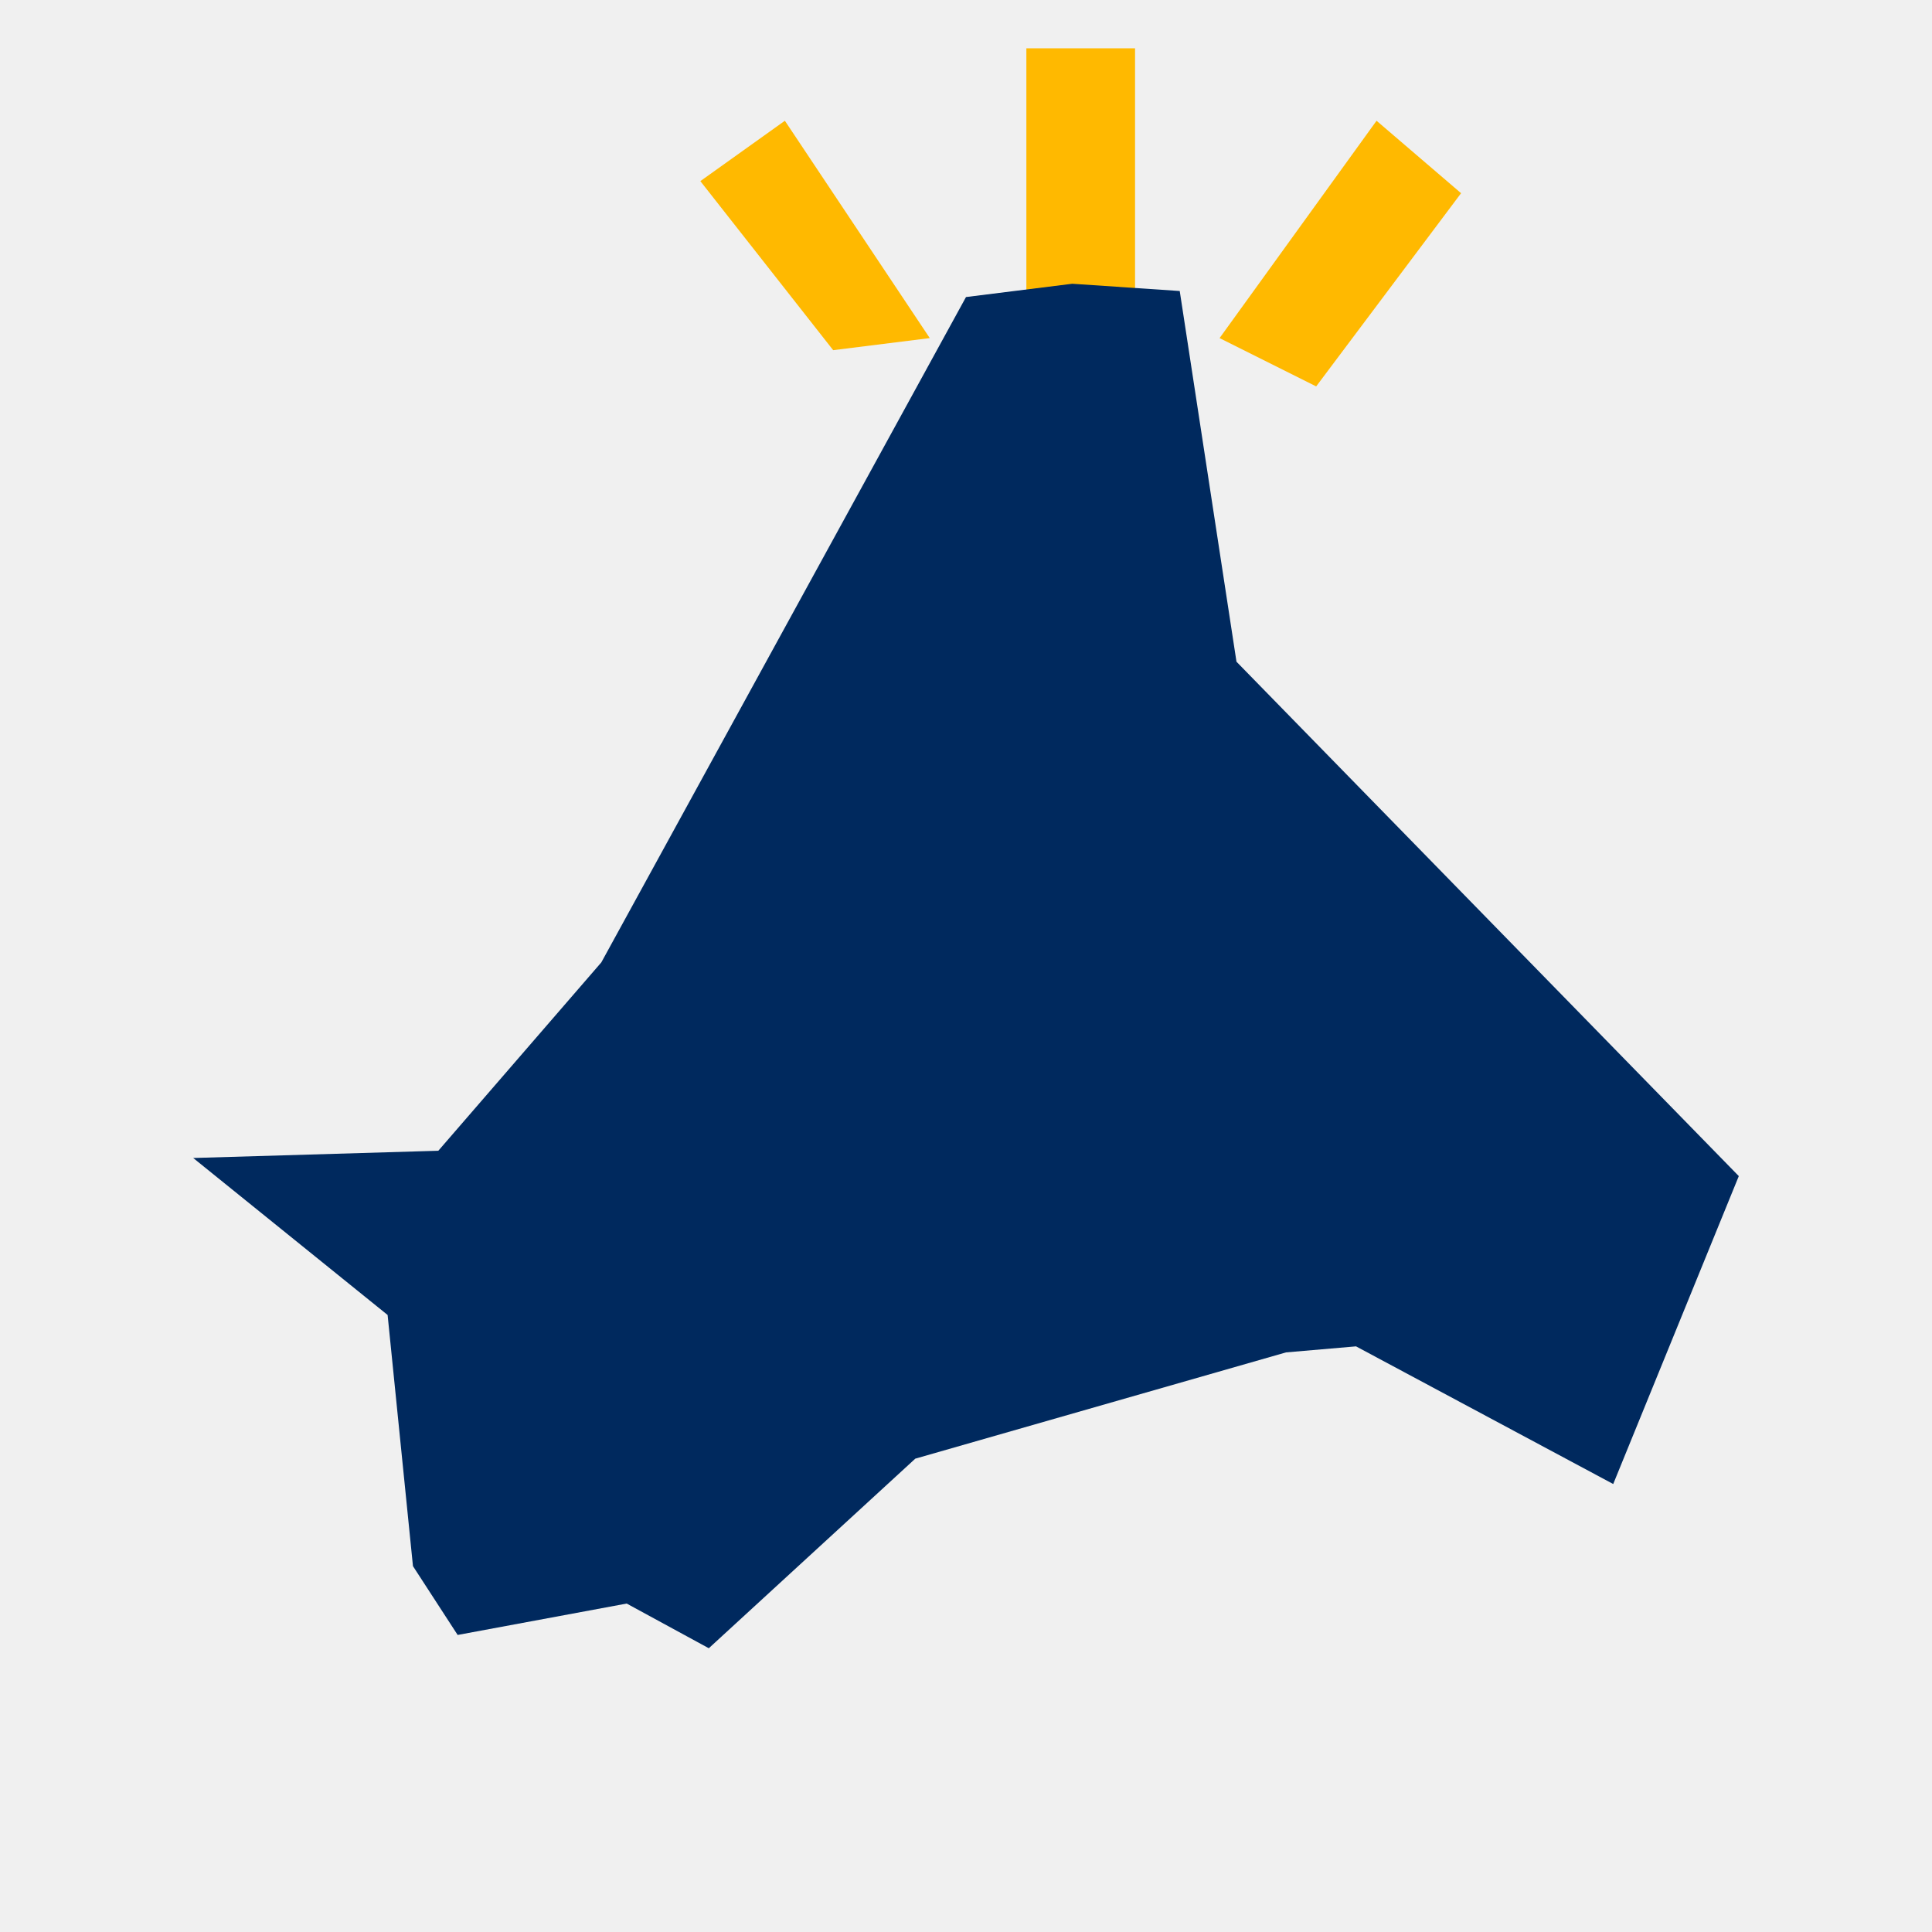
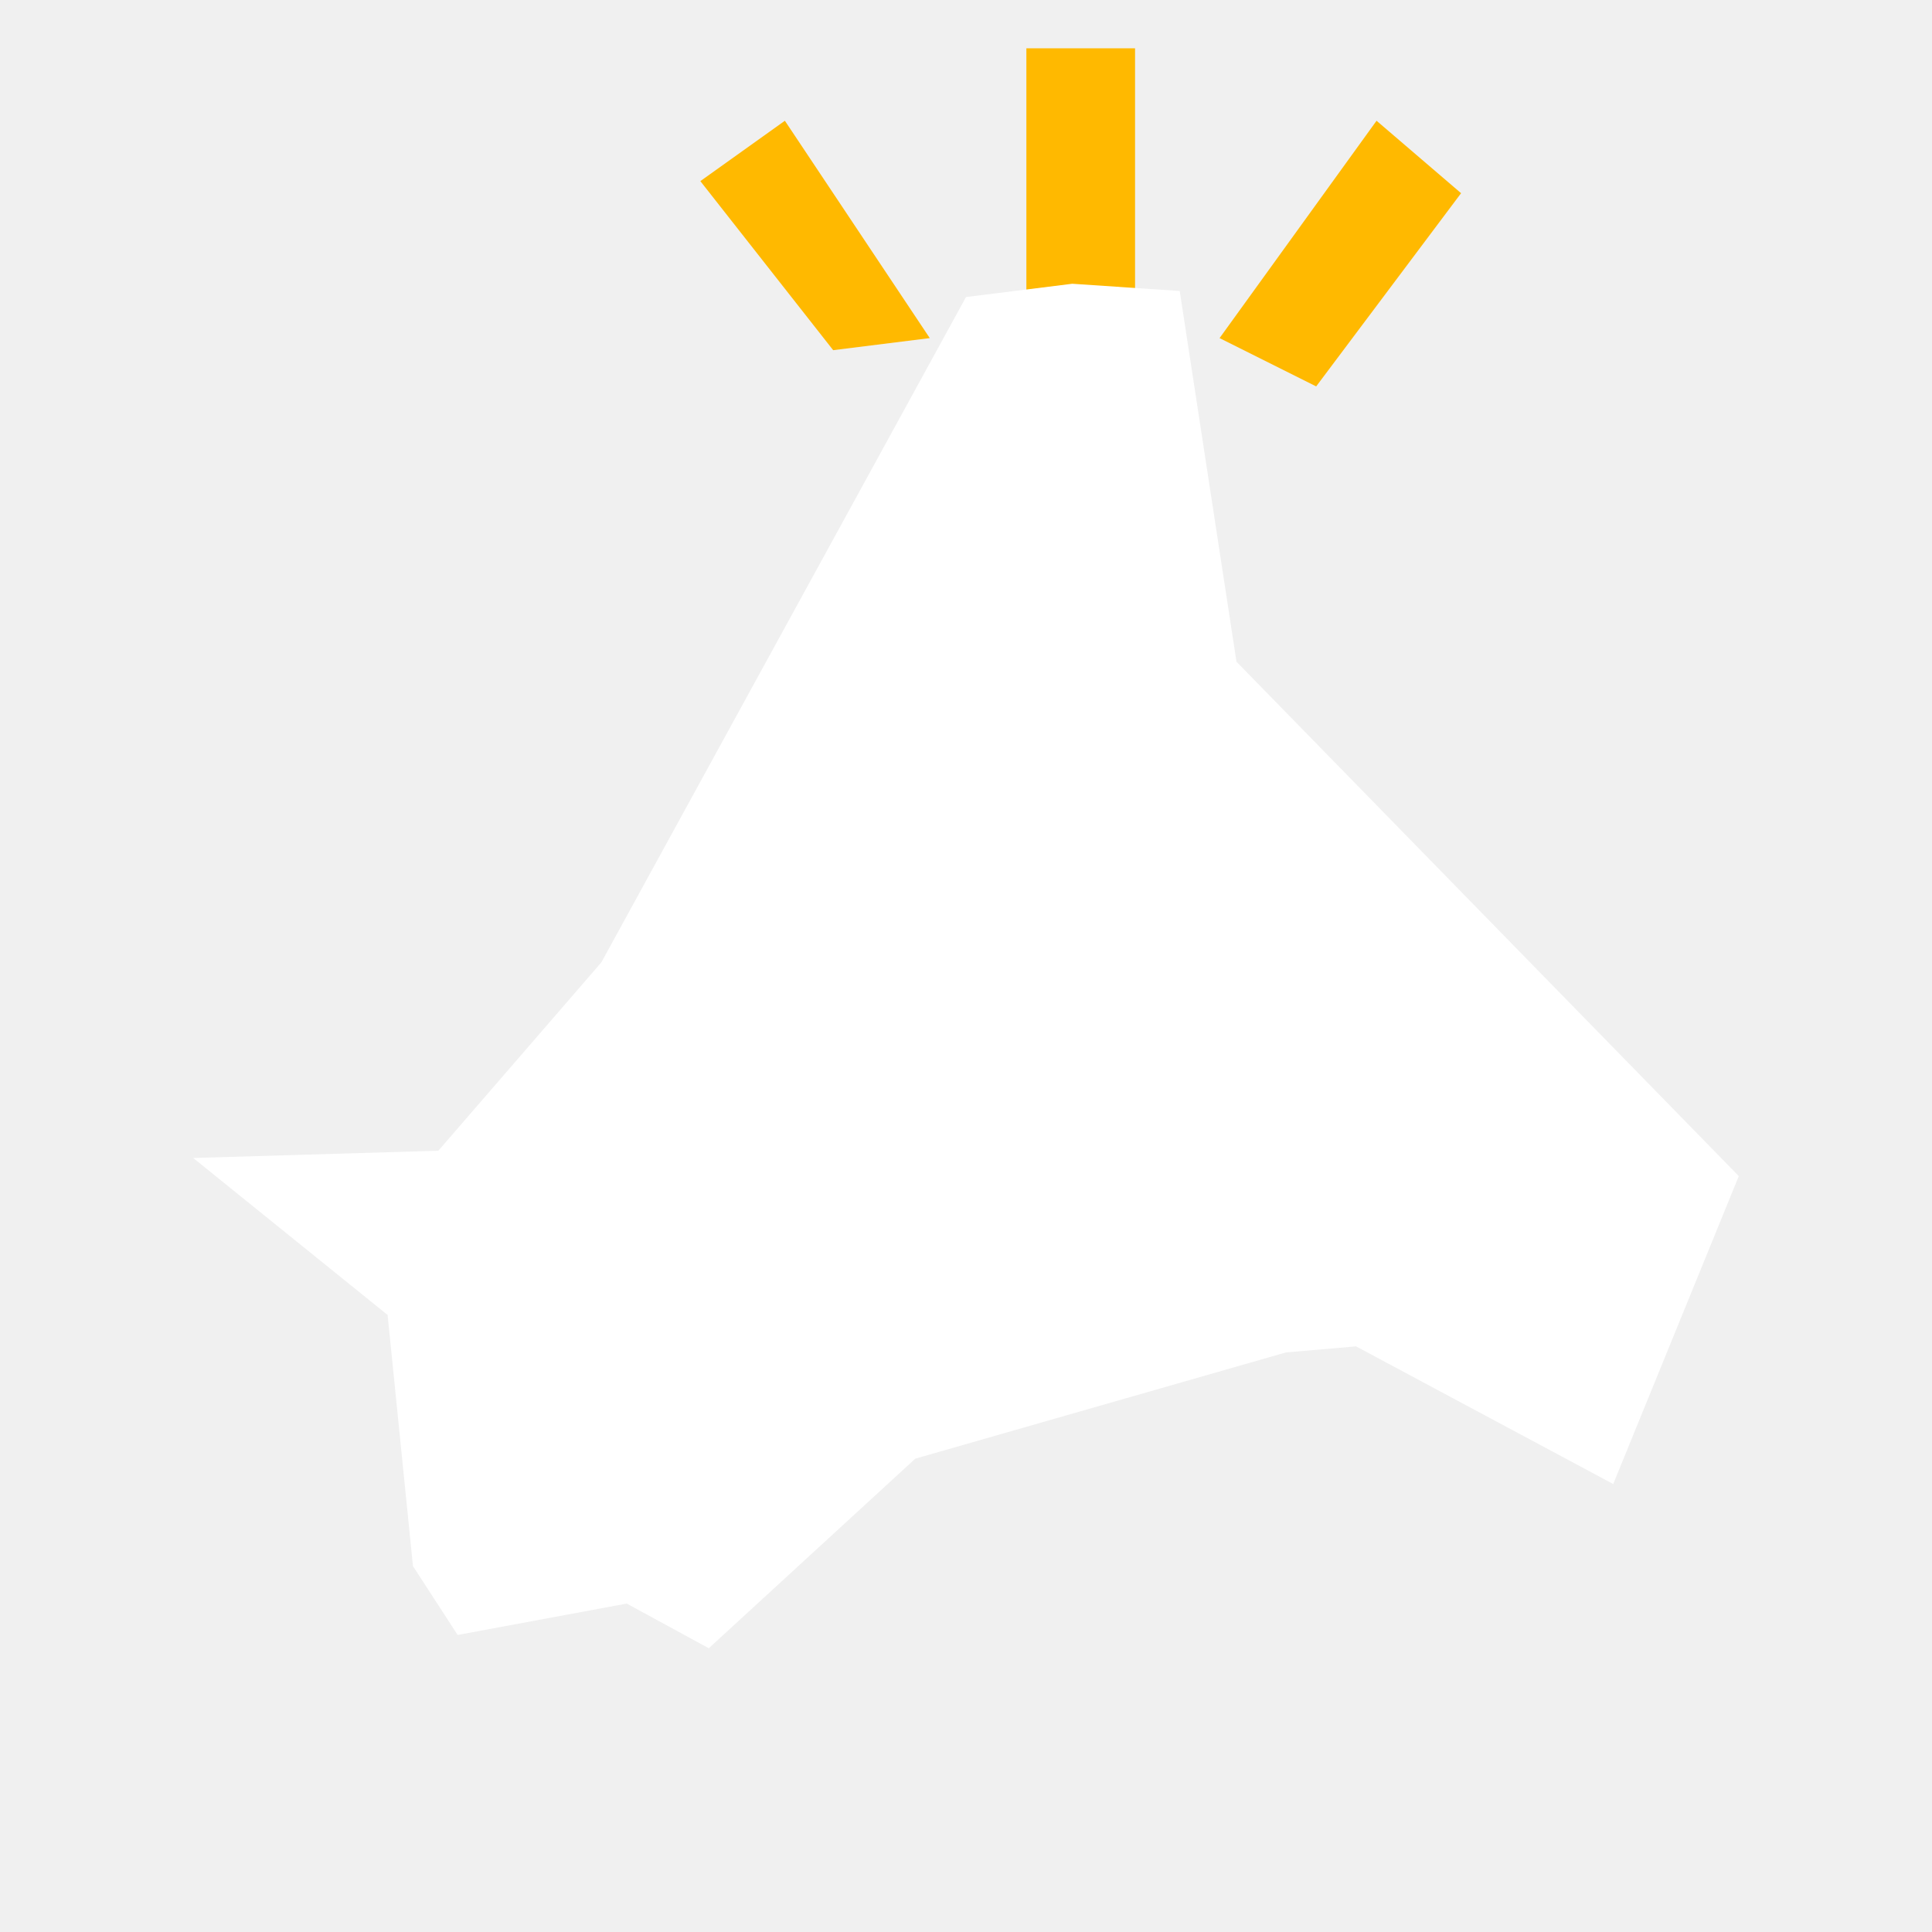
<svg xmlns="http://www.w3.org/2000/svg" viewBox="0 0 160 160" role="img" aria-labelledby="mark-title mark-desc">
  <g id="sunrise" fill="#FFB900">
    <path d="M69 29 58 15 65 10 77 28Z" />
    <path d="M85 24V4h9v20Z" />
    <path d="m101 28 13-18 7 6-12 16Z" />
  </g>
-   <g id="kabugao-silhouette" fill="#00295E">
+   <g id="kabugao-silhouette" fill="#FFFFFF">
    <path d="M88.8 23.5 97.7 24.1 102.4 54.8 144 97.4 133.6 122.9 112.3 111.5 106.5 112 75.8 120.8 58.7 136.5 51.9 132.8 37.9 135.4 34.2 129.7 32.1 108.9 16 95.9 36.3 95.3 49.8 79.7 80 24.6Z" />
  </g>
</svg>
